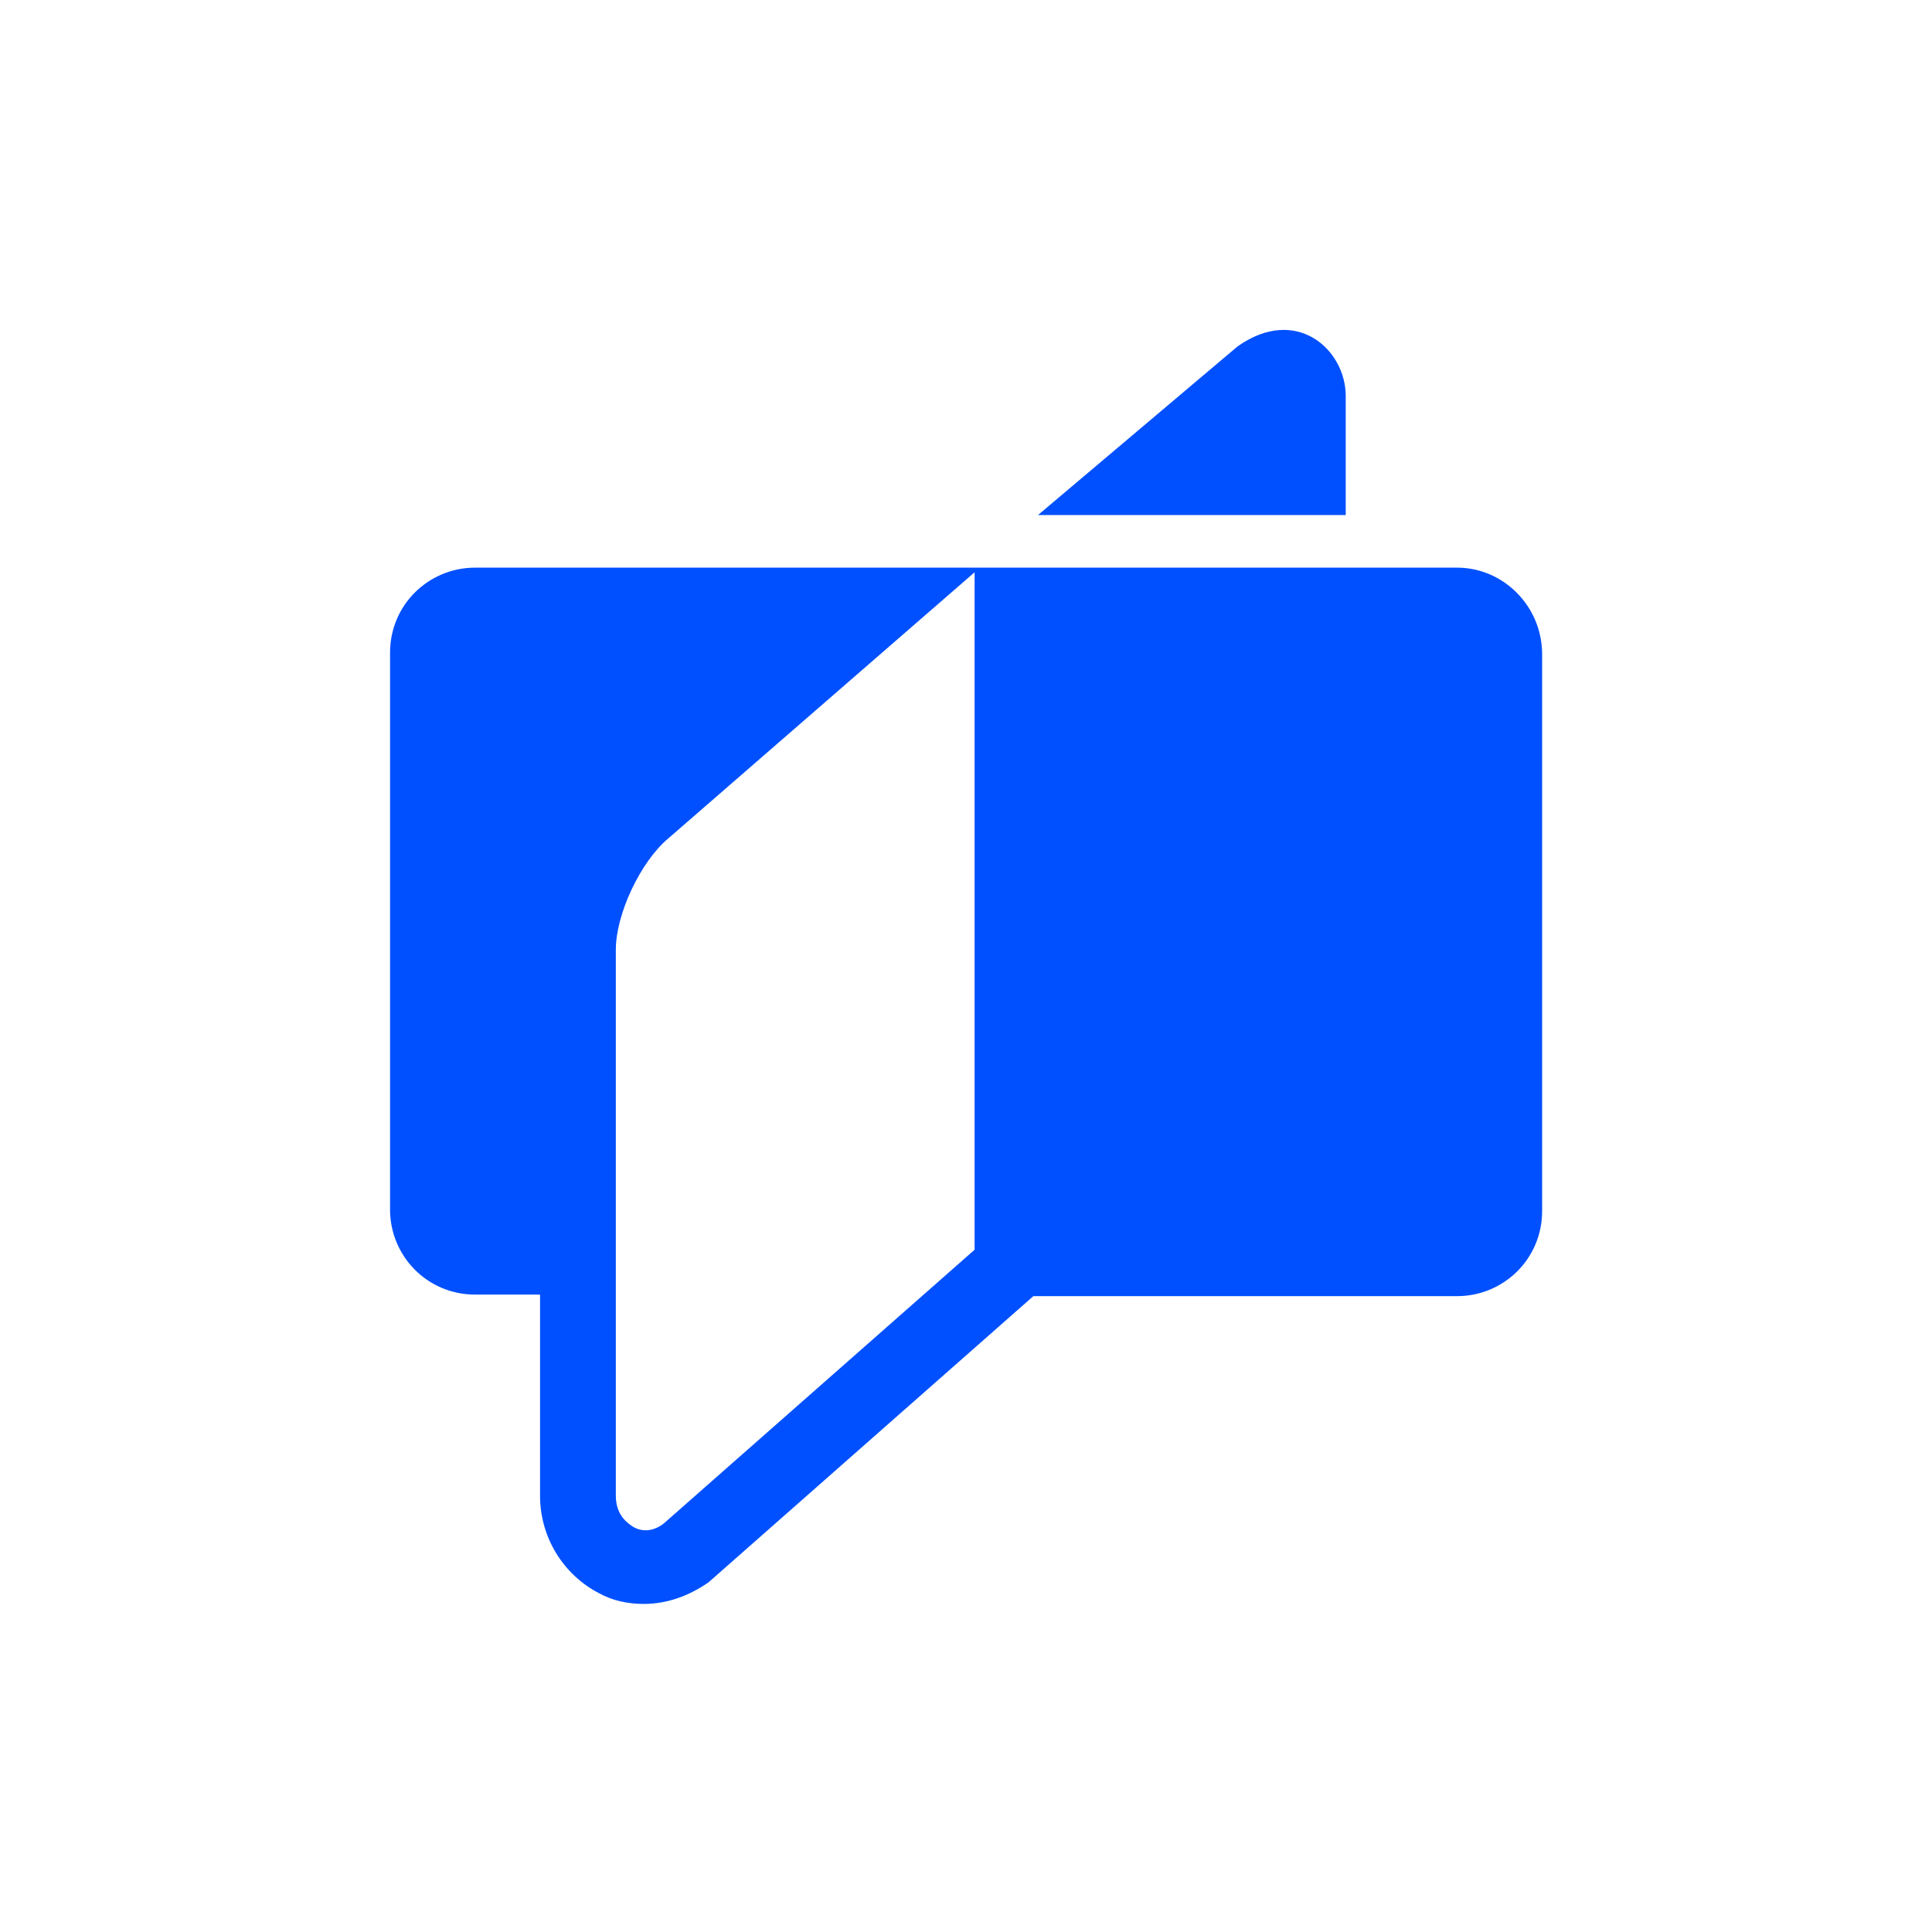
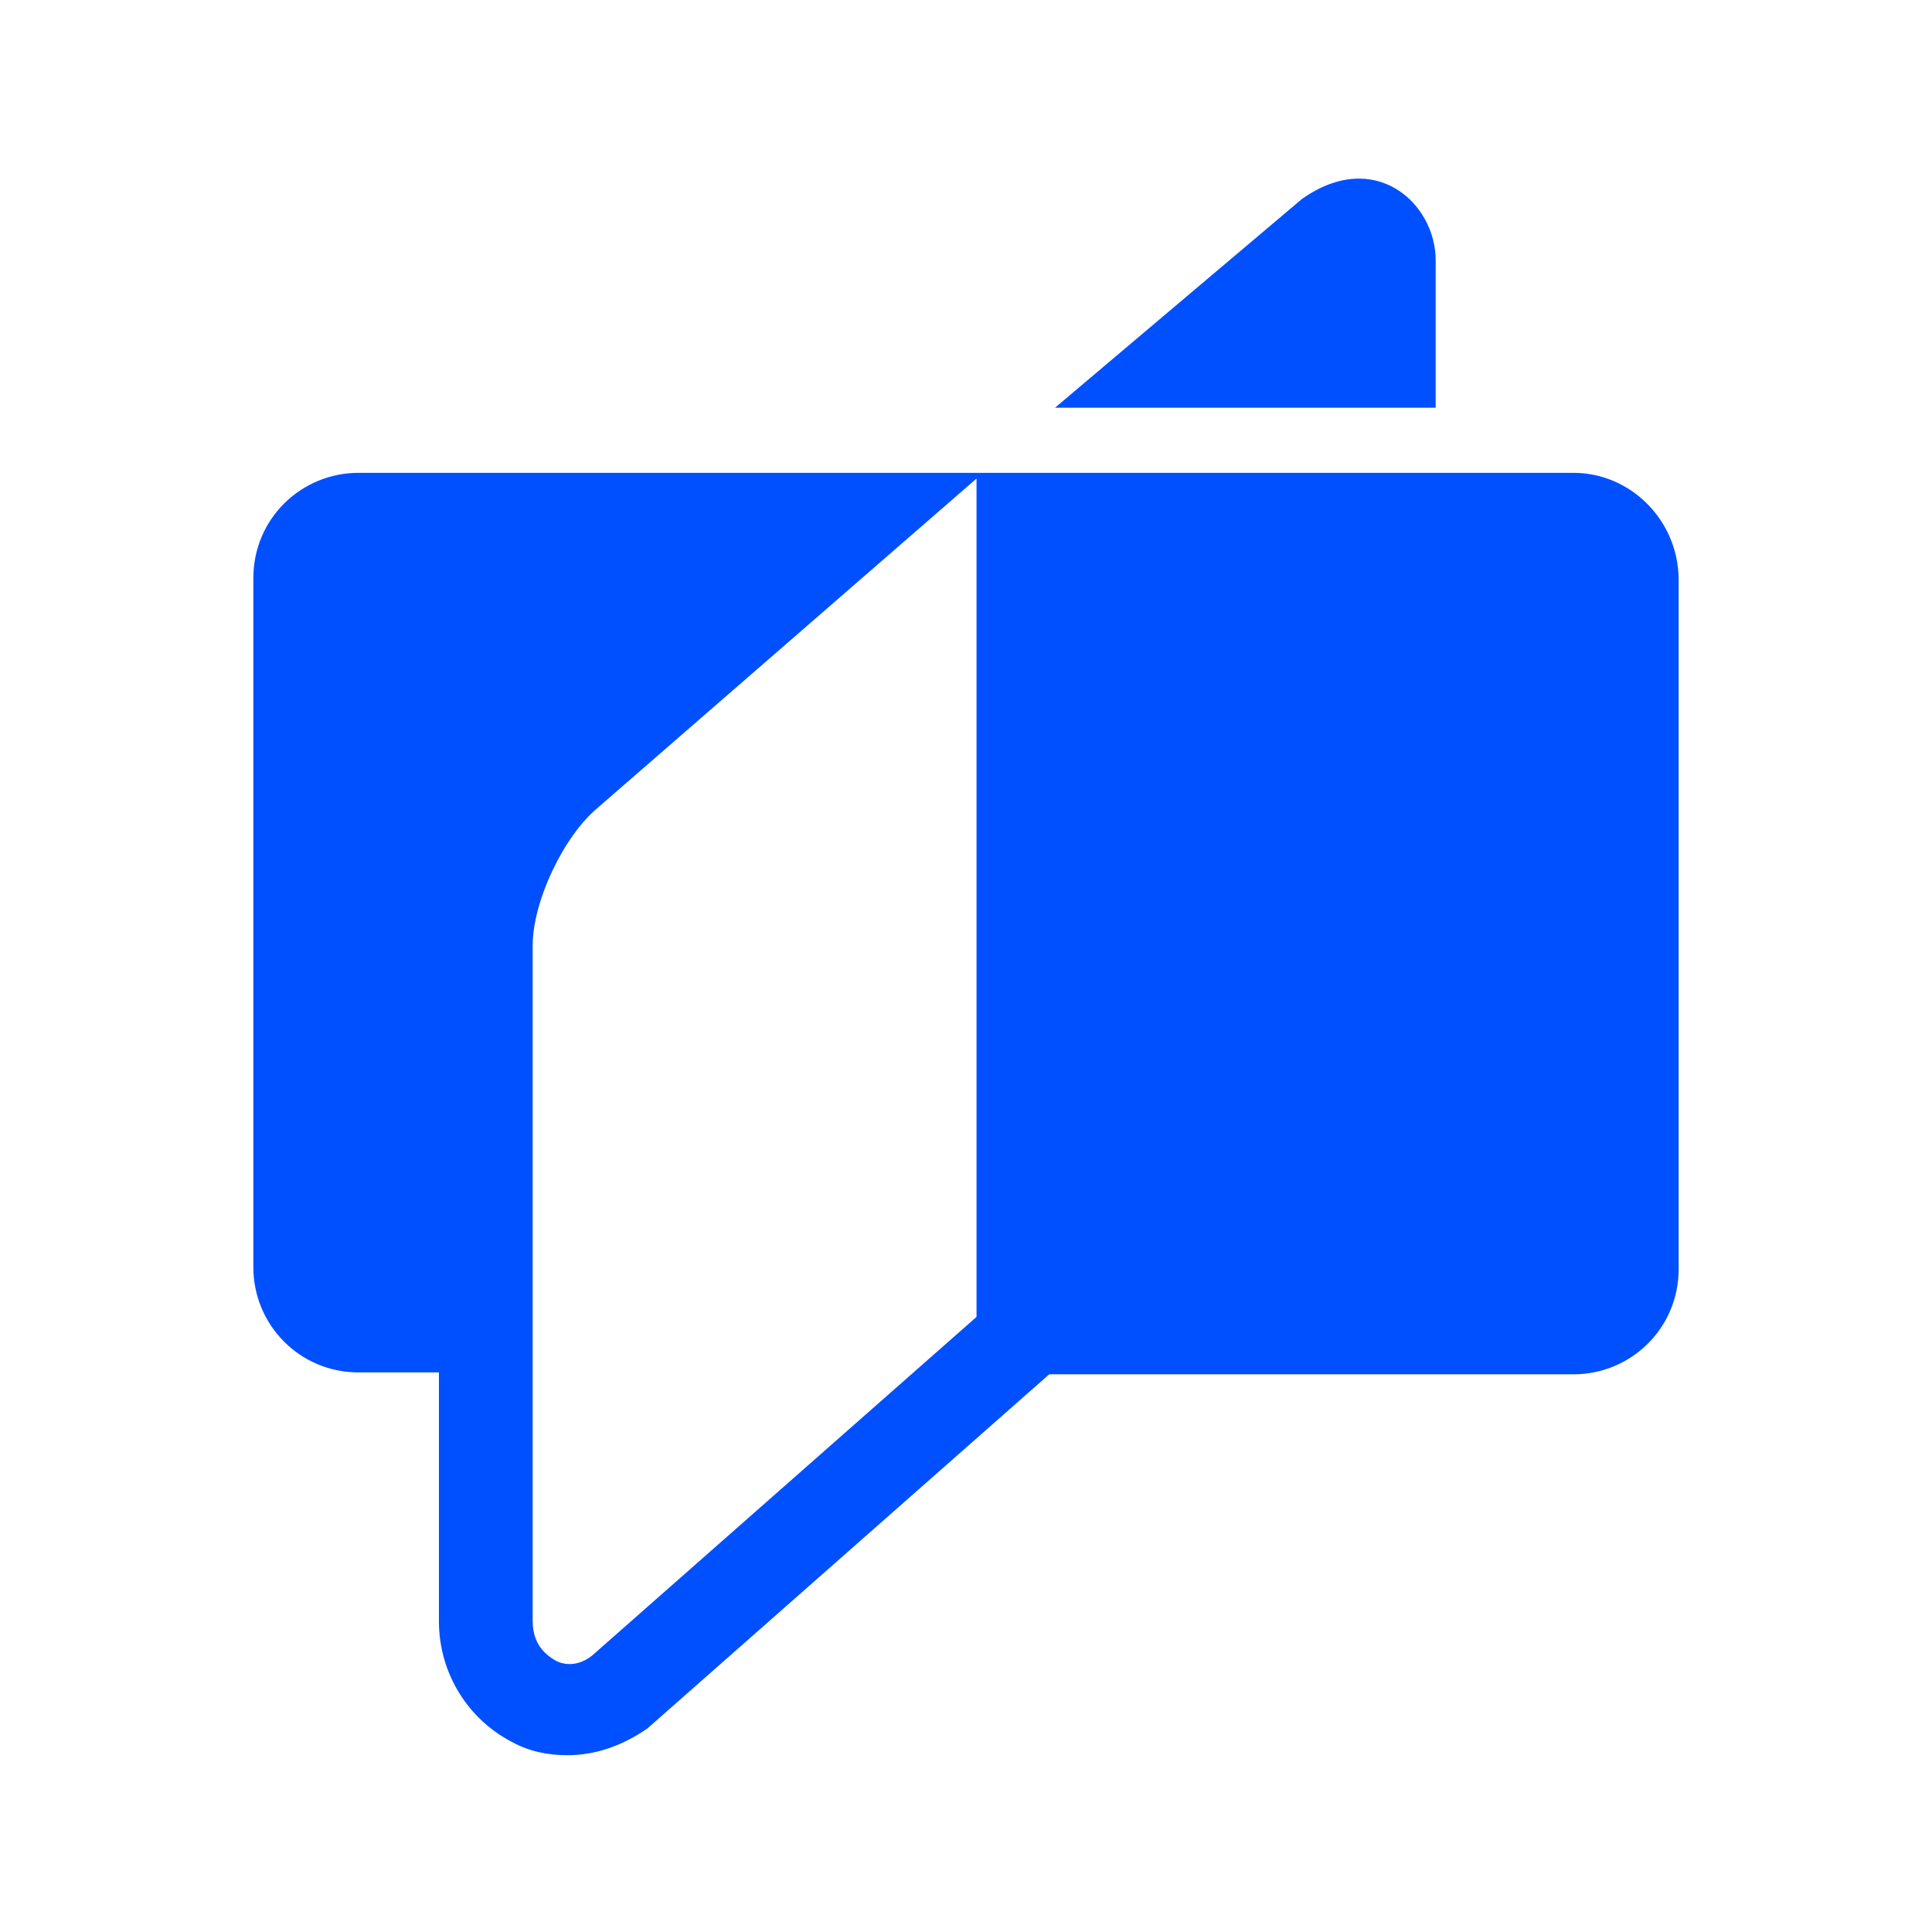
<svg xmlns="http://www.w3.org/2000/svg" width="1060" height="1060" viewBox="0 0 1060 1060" fill="none">
  <rect width="1060" height="1060" fill="white" />
-   <path d="M799.428 311.443H260.665C235.211 311.443 214 331.809 214 358.116V663.609C214 689.067 234.363 710.281 260.665 710.281H296.299V820.599C296.299 843.511 309.026 863.877 328.54 874.06C336.176 878.303 344.661 880 353.145 880C365.872 880 377.75 875.757 388.78 868.12L566.954 711.13H799.428C824.882 711.13 846.093 690.764 846.093 664.457V358.964C846.093 332.658 824.882 311.443 799.428 311.443ZM364.175 835.874C356.539 841.814 349.752 839.268 347.206 837.57C344.661 835.873 337.873 831.63 337.873 820.599V521.045C337.873 501.527 351.448 472.676 366.72 459.947L534.713 313.989V685.672L364.175 835.874Z" fill="#0050FF" />
-   <path d="M738.34 217.249C738.34 191.791 711.19 167.182 678.949 190.094L569.499 282.59H738.34V217.249Z" fill="#0050FF" />
+   <path d="M863.269 259.421H196.732C165.242 259.421 139 284.624 139 317.177V695.22C139 726.723 164.192 752.976 196.732 752.976H240.818V889.492C240.818 917.845 256.562 943.048 280.705 955.65C290.152 960.9 300.648 963 311.145 963C326.89 963 341.585 957.749 355.231 948.298L575.66 754.026H863.269C894.758 754.026 921 728.823 921 696.27V318.227C921 285.674 894.758 259.421 863.269 259.421ZM324.791 908.394C315.344 915.745 306.946 912.594 303.797 910.494C300.648 908.394 292.251 903.143 292.251 889.492V518.799C292.251 494.647 309.046 458.943 327.94 443.191L535.773 262.572V722.523L324.791 908.394Z" fill="#0050FF" />
+   <path d="M787.693 142.858C787.693 111.354 754.103 80.9 714.216 109.253L578.809 223.716H787.693V142.858Z" fill="#0050FF" />
</svg>
